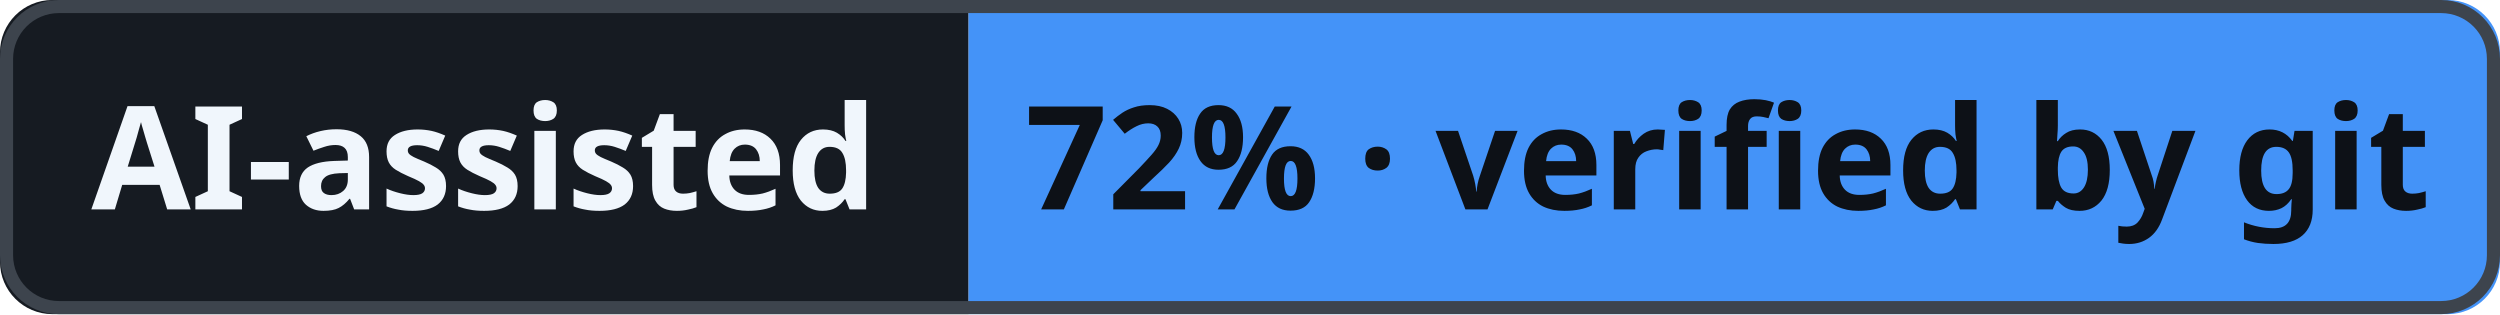
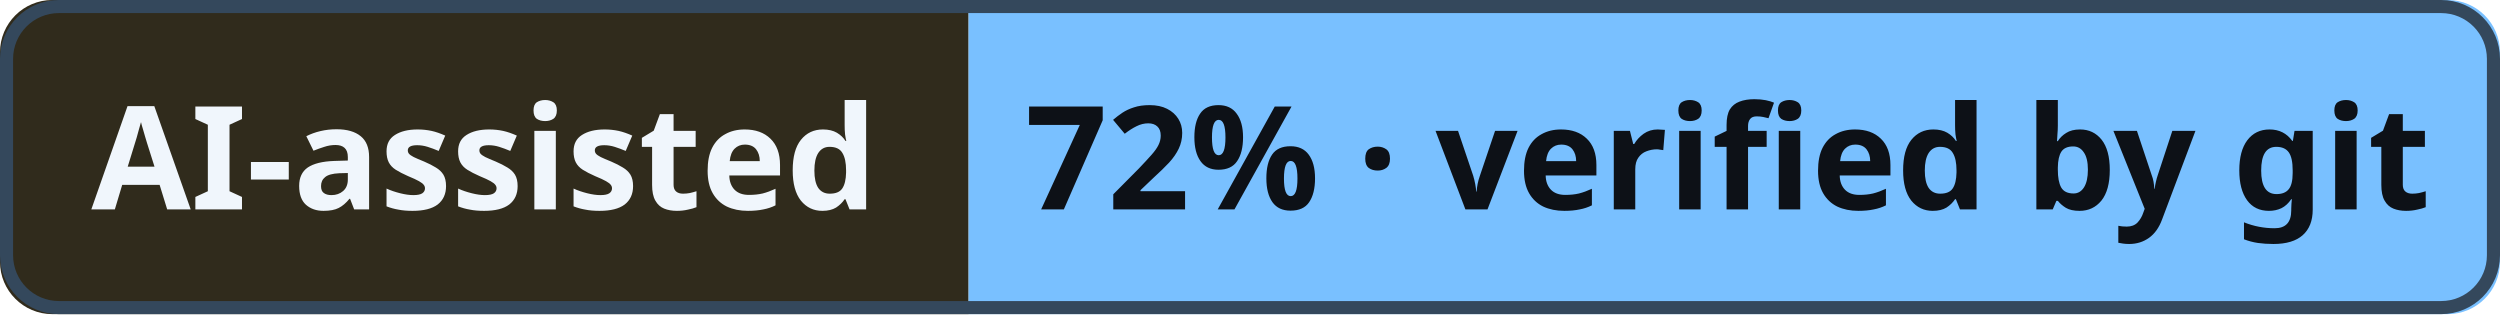
<svg xmlns="http://www.w3.org/2000/svg" width="191" height="24" viewBox="0 0 191 24" role="img" aria-labelledby="aiprofileBadgeTitle aiprofileBadgeDesc">
  <clipPath id="aiprofileBadgeClip">
    <rect width="191" height="24" rx="4" />
  </clipPath>
  <g clip-path="url(#aiprofileBadgeClip)">
-     <rect x="0" y="0" width="74" height="24" fill="#161b22" />
-     <rect x="74" y="0" width="117" height="24" fill="#4493f8" />
+     <rect x="0" y="0" width="74" height="24" fill="#302b1c" />
+     <rect x="74" y="0" width="117" height="24" fill="#79c0ff" />
  </g>
-   <rect x="0.5" y="0.5" width="190" height="23" rx="4" fill="none" stroke="#3d444d" stroke-width="1" />
-   <text x="37" y="16" font-family="'Trebuchet MS', Corbel, 'Avenir Next', Avenir, Ubuntu, sans-serif" font-size="11" font-weight="600" fill="#f0f6fc" text-anchor="middle">AI-assisted</text>
-   <text x="132" y="16" font-family="'Trebuchet MS', Corbel, 'Avenir Next', Avenir, Ubuntu, sans-serif" font-size="11" font-weight="600" fill="#0d1117" text-anchor="middle">72% · verified by git</text>
+   <rect x="0.5" y="0.5" width="190" height="23" rx="4" fill="none" stroke="#34485c" stroke-width="1" />
+   <text x="37" y="16" font-family="Candara, Corbel, 'Avenir Next', Avenir, Ubuntu, sans-serif" font-size="11" font-weight="600" fill="#f0f6fc" text-anchor="middle">AI-assisted</text>
+   <text x="132" y="16" font-family="Candara, Corbel, 'Avenir Next', Avenir, Ubuntu, sans-serif" font-size="11" font-weight="600" fill="#0d1117" text-anchor="middle">72% · verified by git</text>
</svg>
